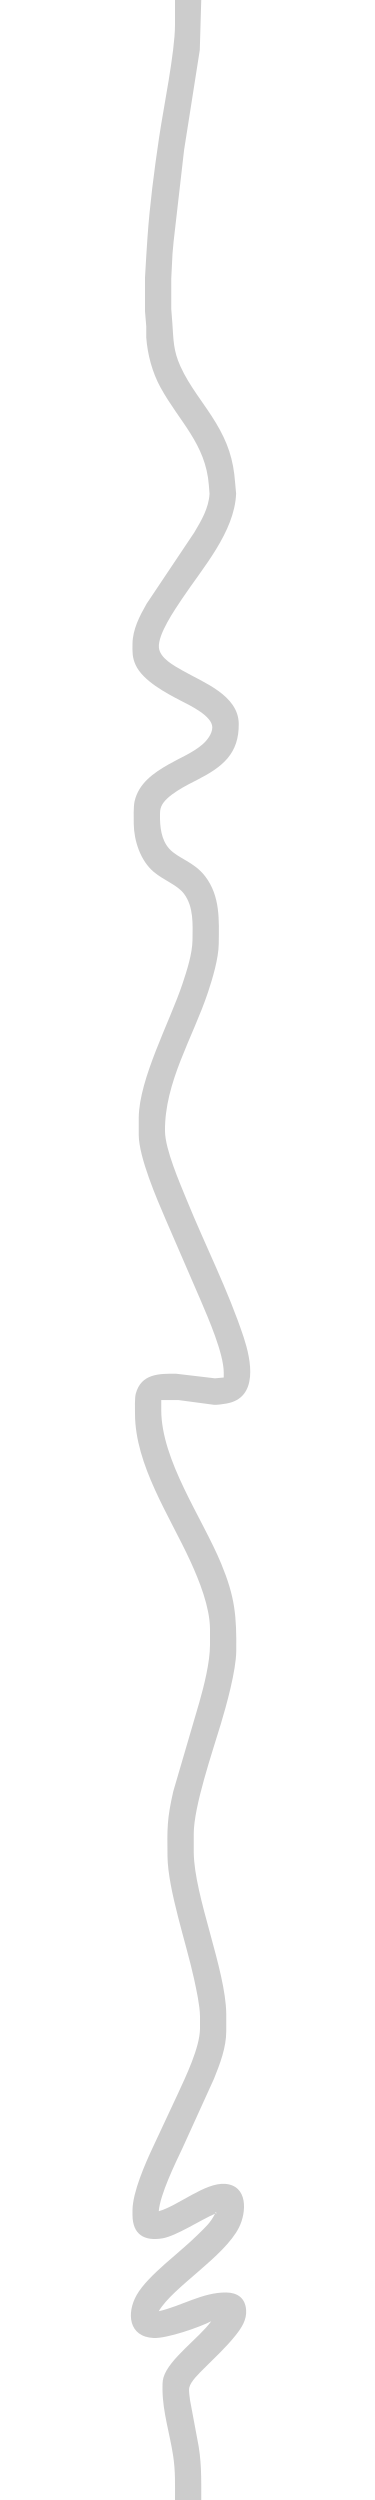
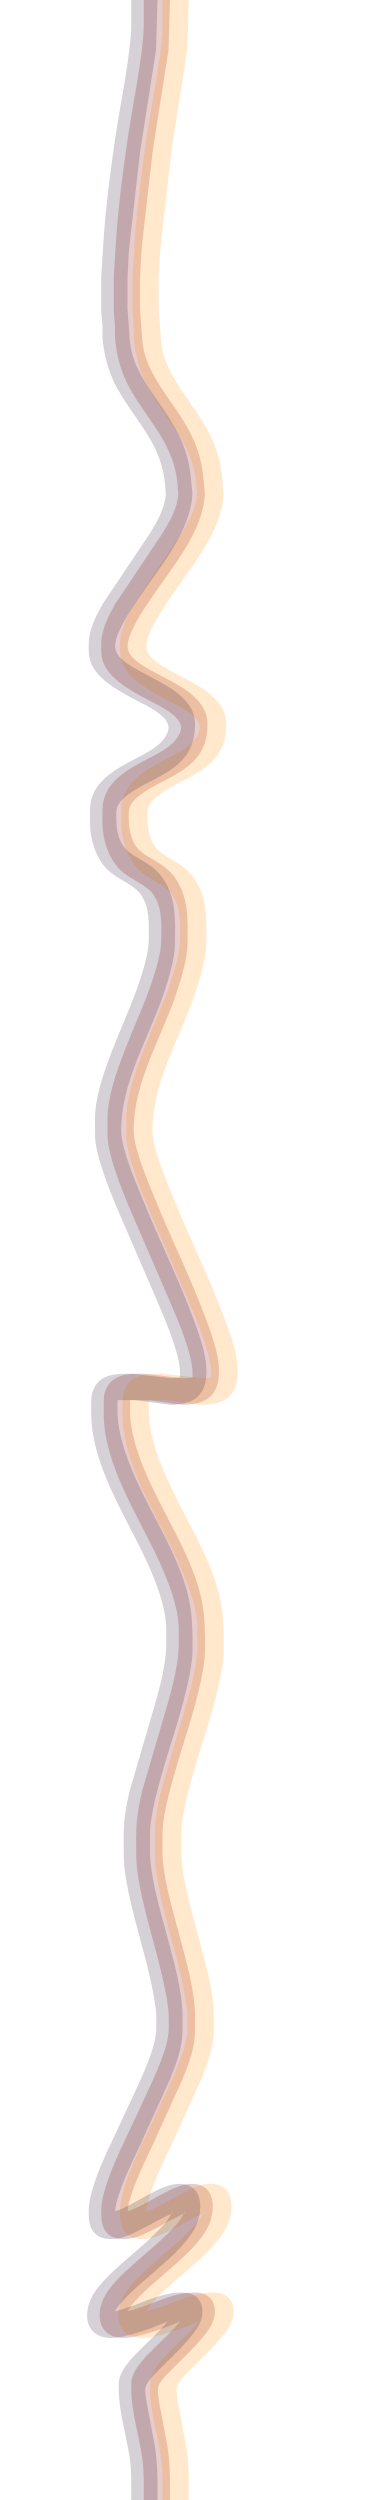
- <svg xmlns="http://www.w3.org/2000/svg" width="4in" height="26.667in" viewBox="0 0 300 2000">
-   <path id="Selection #1" fill="rgba(0,0,0,0.2)" stroke="" stroke-width="1" d="M 140.00,0.00            C 140.00,0.00 161.00,0.00 161.00,0.00              161.00,0.00 159.83,40.00 159.83,40.00              159.83,40.00 147.27,120.00 147.27,120.00              147.27,120.00 138.91,193.00 138.91,193.00              138.91,193.00 138.00,203.00 138.00,203.00              138.00,203.00 137.00,223.00 137.00,223.00              137.00,223.00 137.00,247.00 137.00,247.00              137.00,247.00 137.91,259.00 137.91,259.00              138.81,272.08 138.67,280.49 144.31,293.00              151.67,309.34 163.36,322.77 172.55,338.00              182.17,353.94 186.73,367.46 188.09,386.00              188.09,386.00 188.90,395.00 188.90,395.00              187.54,425.83 162.16,454.27 145.67,479.00              139.82,487.76 126.22,507.44 127.12,518.00              127.85,526.58 139.29,532.58 146.00,536.42              162.75,546.01 190.72,556.20 191.00,579.00              191.28,602.99 178.04,613.50 158.00,623.76              149.48,628.12 132.89,636.20 129.09,645.00              128.03,647.45 128.04,649.41 128.00,652.00              127.88,661.22 128.90,671.71 135.33,678.91              142.35,686.78 155.12,689.29 164.10,701.00              176.31,716.94 175.22,736.07 175.00,755.00              174.86,766.77 170.07,782.78 166.33,794.00              154.25,830.24 131.55,865.89 132.00,905.00              132.17,919.58 143.65,945.90 149.40,960.00              164.36,996.73 182.55,1032.28 195.00,1070.00              200.89,1087.85 207.16,1118.46 181.00,1122.86              178.08,1123.35 173.89,1124.02 171.00,1123.82              171.00,1123.82 143.00,1120.08 143.00,1120.08              143.00,1120.08 129.00,1120.08 129.00,1120.08              129.00,1120.08 129.00,1128.00 129.00,1128.00              129.06,1168.42 161.58,1213.83 176.99,1251.00              188.00,1277.58 189.33,1292.86 189.00,1321.00              188.81,1336.52 181.31,1363.72 176.72,1379.00              169.95,1401.56 155.03,1445.05 155.00,1467.00              155.00,1467.00 155.00,1482.00 155.00,1482.00              155.41,1517.13 180.58,1575.65 181.00,1611.00              181.00,1611.00 181.00,1625.00 181.00,1625.00              180.98,1638.15 176.03,1650.93 171.20,1663.00              171.20,1663.00 146.22,1718.00 146.22,1718.00              140.13,1730.88 128.15,1755.36 127.00,1769.00              142.70,1764.52 163.91,1745.97 180.00,1747.10              198.43,1748.39 197.36,1769.69 191.19,1782.00              179.43,1805.46 138.28,1829.68 127.00,1849.00              145.10,1844.91 162.17,1833.76 181.00,1834.00              190.03,1834.12 196.24,1838.49 196.90,1848.00              197.45,1855.84 193.38,1862.09 188.71,1868.00              181.02,1877.74 171.76,1886.23 163.00,1895.00              159.37,1898.64 152.64,1904.96 151.44,1910.00              150.82,1912.62 151.75,1917.11 152.00,1920.00              152.00,1920.00 157.79,1951.00 157.79,1951.00              161.39,1968.05 161.00,1982.81 161.00,2000.00              161.00,2000.00 140.00,2000.00 140.00,2000.00              140.00,1987.65 140.40,1977.35 138.57,1965.00              135.96,1947.41 130.21,1929.89 130.00,1912.00              129.97,1908.68 129.86,1905.22 130.79,1902.00              135.04,1887.19 159.54,1870.22 169.00,1857.00              159.35,1861.94 133.60,1870.85 123.00,1870.41              102.78,1869.57 101.09,1850.47 109.34,1836.00              118.34,1820.21 144.08,1801.92 158.00,1788.00              163.89,1782.11 168.26,1778.62 172.00,1771.00              160.55,1775.93 140.94,1788.85 130.00,1790.68              115.33,1793.13 106.07,1787.59 106.00,1772.00              106.00,1772.00 106.00,1768.00 106.00,1768.00              106.17,1753.73 116.07,1731.11 122.22,1718.00              122.22,1718.00 142.31,1675.00 142.31,1675.00              148.67,1661.13 159.82,1638.08 160.00,1623.00              160.00,1623.00 160.00,1613.00 160.00,1613.00              159.89,1604.27 157.08,1591.68 155.21,1583.00              149.23,1555.27 134.32,1511.82 134.00,1485.00              133.74,1462.73 133.57,1455.15 138.65,1433.00              138.65,1433.00 159.42,1362.00 159.42,1362.00              163.24,1348.62 167.98,1329.78 168.00,1316.00              168.00,1316.00 168.00,1303.00 168.00,1303.00              167.79,1285.45 159.53,1264.78 152.31,1249.00              135.77,1212.89 108.06,1171.97 108.00,1131.00              107.99,1126.99 107.69,1118.49 108.61,1115.00              112.91,1098.78 127.53,1098.85 141.00,1099.00              141.00,1099.00 172.00,1102.66 172.00,1102.66              172.00,1102.66 179.00,1102.00 179.00,1102.00              179.00,1102.00 179.00,1098.00 179.00,1098.00              178.93,1082.70 166.67,1054.65 160.42,1040.00              160.42,1040.00 132.72,976.00 132.72,976.00              125.41,959.07 111.08,925.75 111.00,908.00              111.00,908.00 111.00,894.00 111.00,894.00              111.37,862.77 135.84,817.46 146.00,787.00              149.49,776.53 153.87,763.03 154.00,752.00              154.14,739.60 155.07,725.52 147.21,715.04              141.87,707.91 131.21,704.42 123.01,697.54              112.38,688.60 107.16,672.60 107.00,659.00              106.95,654.30 106.71,645.24 107.68,641.00              111.00,626.52 122.91,618.34 135.00,611.43              143.89,606.34 154.14,602.28 161.96,595.54              165.62,592.39 169.77,587.06 169.84,582.00              169.96,572.84 152.18,564.45 145.00,560.74              132.95,554.52 114.30,544.64 108.52,532.00              105.70,525.85 105.93,521.53 106.00,515.00              106.14,503.46 111.70,492.80 117.28,483.00              117.28,483.00 155.40,426.00 155.40,426.00              161.12,416.39 167.00,406.48 167.63,395.00              167.63,395.00 167.08,388.00 167.08,388.00              164.50,355.01 143.45,337.34 128.44,310.00              121.83,297.98 118.02,283.65 117.00,270.00              117.00,270.00 117.00,261.00 117.00,261.00              117.00,261.00 116.00,249.00 116.00,249.00              116.00,249.00 116.00,222.00 116.00,222.00              116.00,222.00 117.00,205.00 117.00,205.00              117.00,205.00 117.91,191.00 117.91,191.00              119.78,163.86 123.30,136.94 127.27,110.00              130.77,86.25 139.97,41.75 140.00,20.00              140.00,20.00 140.00,0.00 140.00,0.00 Z            M 173.00,1770.00            C 173.00,1770.00 172.00,1770.00 172.00,1770.00              172.00,1770.00 173.00,1771.00 173.00,1771.00              173.00,1771.00 173.00,1770.00 173.00,1770.00 Z" />
+ <svg xmlns="http://www.w3.org/2000/svg" width="4in" height="26.667in" viewBox="100 0 150 2000">
+   <path id="Selection #1" fill="rgba(139,0,0,0.2)" stroke="" stroke-width="1" d="M 140.00,0.00           C 140.00,0.00 161.00,0.00 161.00,0.00             161.00,0.00 159.83,40.00 159.83,40.00             159.83,40.00 147.27,120.00 147.27,120.00             147.27,120.00 138.91,193.00 138.91,193.00             138.91,193.00 138.00,203.00 138.00,203.00             138.00,203.00 137.00,223.00 137.00,223.00             137.00,223.00 137.00,247.00 137.00,247.00             137.00,247.00 137.91,259.00 137.91,259.00             138.81,272.08 138.67,280.49 144.31,293.00             151.67,309.34 163.36,322.77 172.55,338.00             182.17,353.94 186.73,367.46 188.09,386.00             188.09,386.00 188.90,395.00 188.90,395.00             187.54,425.83 162.16,454.27 145.67,479.00             139.82,487.76 126.22,507.44 127.12,518.00             127.85,526.58 139.29,532.58 146.00,536.42             162.75,546.01 190.72,556.20 191.00,579.00             191.28,602.99 178.04,613.50 158.00,623.76             149.48,628.12 132.89,636.20 129.09,645.00             128.03,647.45 128.04,649.41 128.00,652.00             127.88,661.22 128.90,671.71 135.33,678.91             142.35,686.78 155.12,689.29 164.10,701.00             176.31,716.94 175.22,736.07 175.00,755.00             174.86,766.77 170.07,782.78 166.33,794.00             154.25,830.24 131.55,865.89 132.00,905.00             132.17,919.58 143.65,945.90 149.40,960.00             164.36,996.73 182.55,1032.28 195.00,1070.00             200.89,1087.85 207.16,1118.46 181.00,1122.86             178.08,1123.35 173.89,1124.02 171.00,1123.82             171.00,1123.82 143.00,1120.08 143.00,1120.08             143.00,1120.08 129.00,1120.08 129.00,1120.08             129.00,1120.08 129.00,1128.00 129.00,1128.00             129.06,1168.42 161.58,1213.83 176.99,1251.00             188.00,1277.58 189.33,1292.86 189.00,1321.00             188.81,1336.52 181.31,1363.72 176.72,1379.00             169.95,1401.56 155.03,1445.05 155.00,1467.00             155.00,1467.00 155.00,1482.00 155.00,1482.00             155.41,1517.13 180.58,1575.65 181.00,1611.00             181.00,1611.00 181.00,1625.00 181.00,1625.00             180.98,1638.15 176.03,1650.93 171.20,1663.00             171.20,1663.00 146.22,1718.00 146.22,1718.00             140.13,1730.88 128.15,1755.36 127.00,1769.00             142.70,1764.52 163.91,1745.97 180.00,1747.10             198.43,1748.39 197.36,1769.69 191.19,1782.00             179.43,1805.46 138.28,1829.68 127.00,1849.00             145.10,1844.91 162.17,1833.76 181.00,1834.00             190.03,1834.12 196.24,1838.49 196.90,1848.00             197.45,1855.84 193.38,1862.09 188.71,1868.00             181.02,1877.74 171.76,1886.23 163.00,1895.00             159.37,1898.64 152.64,1904.96 151.44,1910.00             150.82,1912.62 151.75,1917.11 152.00,1920.00             152.00,1920.00 157.79,1951.00 157.79,1951.00             161.39,1968.05 161.00,1982.81 161.00,2000.00             161.00,2000.00 140.00,2000.00 140.00,2000.00             140.00,1987.65 140.40,1977.35 138.57,1965.00             135.96,1947.41 130.21,1929.89 130.00,1912.00             129.97,1908.68 129.86,1905.22 130.79,1902.00             135.04,1887.19 159.54,1870.22 169.00,1857.00             159.35,1861.94 133.60,1870.85 123.00,1870.41             102.78,1869.57 101.09,1850.47 109.34,1836.00             118.34,1820.21 144.08,1801.92 158.00,1788.00             163.89,1782.11 168.26,1778.62 172.00,1771.00             160.55,1775.93 140.94,1788.85 130.00,1790.68             115.33,1793.13 106.07,1787.59 106.00,1772.00             106.00,1772.00 106.00,1768.00 106.00,1768.00             106.17,1753.73 116.07,1731.11 122.22,1718.00             122.22,1718.00 142.31,1675.00 142.31,1675.00             148.67,1661.13 159.82,1638.08 160.00,1623.00             160.00,1623.00 160.00,1613.00 160.00,1613.00             159.89,1604.27 157.08,1591.68 155.21,1583.00             149.23,1555.27 134.32,1511.82 134.00,1485.00             133.74,1462.73 133.57,1455.15 138.65,1433.00             138.65,1433.00 159.42,1362.00 159.42,1362.00             163.24,1348.62 167.98,1329.78 168.00,1316.00             168.00,1316.00 168.00,1303.00 168.00,1303.00             167.79,1285.45 159.53,1264.78 152.31,1249.00             135.77,1212.89 108.06,1171.97 108.00,1131.00             107.99,1126.99 107.69,1118.49 108.61,1115.00             112.91,1098.78 127.53,1098.85 141.00,1099.00             141.00,1099.00 172.00,1102.66 172.00,1102.66             172.00,1102.66 179.00,1102.00 179.00,1102.00             179.00,1102.00 179.00,1098.00 179.00,1098.00             178.93,1082.70 166.67,1054.65 160.42,1040.00             160.42,1040.00 132.72,976.00 132.72,976.00             125.41,959.07 111.08,925.75 111.00,908.00             111.00,908.00 111.00,894.00 111.00,894.00             111.37,862.77 135.84,817.46 146.00,787.00             149.49,776.53 153.87,763.03 154.00,752.00             154.14,739.60 155.07,725.52 147.21,715.04             141.87,707.91 131.21,704.42 123.01,697.54             112.38,688.60 107.16,672.60 107.00,659.00             106.95,654.30 106.71,645.24 107.68,641.00             111.00,626.52 122.91,618.34 135.00,611.43             143.89,606.34 154.14,602.28 161.96,595.54             165.62,592.39 169.77,587.06 169.84,582.00             169.96,572.84 152.18,564.45 145.00,560.74             132.95,554.52 114.30,544.64 108.52,532.00             105.70,525.85 105.93,521.53 106.00,515.00             106.14,503.46 111.70,492.80 117.28,483.00             117.28,483.00 155.40,426.00 155.40,426.00             161.12,416.39 167.00,406.48 167.63,395.00             167.63,395.00 167.08,388.00 167.08,388.00             164.50,355.01 143.45,337.34 128.44,310.00             121.83,297.98 118.02,283.65 117.00,270.00             117.00,270.00 117.00,261.00 117.00,261.00             117.00,261.00 116.00,249.00 116.00,249.00             116.00,249.00 116.00,222.00 116.00,222.00             116.00,222.00 117.00,205.00 117.00,205.00             117.00,205.00 117.91,191.00 117.91,191.00             119.78,163.86 123.30,136.94 127.27,110.00             130.77,86.25 139.97,41.75 140.00,20.00             140.00,20.00 140.00,0.00 140.00,0.00 Z           M 173.00,1770.00           C 173.00,1770.00 172.00,1770.00 172.00,1770.00             172.00,1770.00 173.00,1771.00 173.00,1771.00             173.00,1771.00 173.00,1770.00 173.00,1770.00 Z" />
+   <path id="Selection #2" transform="translate(15)" fill="rgba(255,140,0,0.2)" x="200" stroke="" stroke-width="1" d="M 140.00,0.00            C 140.00,0.00 161.00,0.00 161.00,0.00              161.00,0.00 159.83,40.00 159.83,40.00              159.83,40.00 147.27,120.00 147.27,120.00              147.27,120.00 138.91,193.00 138.91,193.00              138.91,193.00 138.00,203.00 138.00,203.00              138.00,203.00 137.00,223.00 137.00,223.00              137.00,223.00 137.00,247.00 137.00,247.00              137.00,247.00 137.91,259.00 137.91,259.00              138.81,272.08 138.67,280.49 144.31,293.00              151.67,309.34 163.36,322.77 172.55,338.00              182.17,353.94 186.73,367.46 188.09,386.00              188.09,386.00 188.90,395.00 188.90,395.00              187.54,425.83 162.16,454.27 145.67,479.00              139.82,487.76 126.22,507.44 127.12,518.00              127.85,526.58 139.29,532.58 146.00,536.42              162.75,546.01 190.72,556.20 191.00,579.00              191.28,602.99 178.04,613.50 158.00,623.76              149.48,628.12 132.89,636.20 129.09,645.00              128.03,647.45 128.04,649.41 128.00,652.00              127.88,661.22 128.90,671.71 135.33,678.91              142.35,686.78 155.12,689.29 164.10,701.00              176.31,716.94 175.22,736.07 175.00,755.00              174.86,766.77 170.07,782.78 166.33,794.00              154.25,830.24 131.55,865.89 132.00,905.00              132.17,919.58 143.65,945.90 149.40,960.00              164.36,996.73 182.55,1032.28 195.00,1070.00              200.89,1087.85 207.16,1118.46 181.00,1122.86              178.08,1123.35 173.89,1124.02 171.00,1123.82              171.00,1123.82 143.00,1120.08 143.00,1120.08              143.00,1120.08 129.00,1120.08 129.00,1120.08              129.00,1120.08 129.00,1128.00 129.00,1128.00              129.06,1168.42 161.58,1213.83 176.99,1251.00              188.00,1277.58 189.33,1292.86 189.00,1321.00              188.81,1336.52 181.31,1363.72 176.72,1379.00              169.95,1401.56 155.03,1445.05 155.00,1467.00              155.00,1467.00 155.00,1482.00 155.00,1482.00              155.41,1517.13 180.58,1575.65 181.00,1611.00              181.00,1611.00 181.00,1625.00 181.00,1625.00              180.98,1638.15 176.03,1650.93 171.20,1663.00              171.20,1663.00 146.22,1718.00 146.22,1718.00              140.13,1730.88 128.15,1755.36 127.00,1769.00              142.70,1764.52 163.91,1745.97 180.00,1747.10              198.43,1748.39 197.36,1769.69 191.19,1782.00              179.43,1805.46 138.28,1829.68 127.00,1849.00              145.10,1844.91 162.17,1833.76 181.00,1834.00              190.03,1834.12 196.24,1838.49 196.90,1848.00              197.45,1855.84 193.38,1862.09 188.71,1868.00              181.02,1877.74 171.76,1886.23 163.00,1895.00              159.37,1898.64 152.64,1904.96 151.44,1910.00              150.82,1912.62 151.75,1917.11 152.00,1920.00              152.00,1920.00 157.79,1951.00 157.79,1951.00              161.39,1968.05 161.00,1982.81 161.00,2000.00              161.00,2000.00 140.00,2000.00 140.00,2000.00              140.00,1987.65 140.40,1977.35 138.57,1965.00              135.96,1947.41 130.21,1929.89 130.00,1912.00              129.97,1908.68 129.86,1905.22 130.79,1902.00              135.04,1887.19 159.54,1870.22 169.00,1857.00              159.35,1861.94 133.60,1870.85 123.00,1870.41              102.78,1869.57 101.09,1850.47 109.34,1836.00              118.34,1820.21 144.08,1801.92 158.00,1788.00              163.89,1782.11 168.26,1778.62 172.00,1771.00              160.55,1775.93 140.94,1788.85 130.00,1790.68              115.33,1793.13 106.07,1787.59 106.00,1772.00              106.00,1772.00 106.00,1768.00 106.00,1768.00              106.17,1753.73 116.07,1731.11 122.22,1718.00              122.22,1718.00 142.31,1675.00 142.31,1675.00              148.67,1661.13 159.82,1638.08 160.00,1623.00              160.00,1623.00 160.00,1613.00 160.00,1613.00              159.89,1604.27 157.08,1591.68 155.21,1583.00              149.23,1555.27 134.32,1511.82 134.00,1485.00              133.74,1462.73 133.57,1455.15 138.65,1433.00              138.65,1433.00 159.42,1362.00 159.42,1362.00              163.24,1348.62 167.98,1329.78 168.00,1316.00              168.00,1316.00 168.00,1303.00 168.00,1303.00              167.79,1285.45 159.53,1264.78 152.31,1249.00              135.77,1212.89 108.06,1171.97 108.00,1131.00              107.99,1126.99 107.69,1118.49 108.61,1115.00              112.91,1098.78 127.53,1098.85 141.00,1099.00              141.00,1099.00 172.00,1102.66 172.00,1102.66              172.00,1102.66 179.00,1102.00 179.00,1102.00              179.00,1102.00 179.00,1098.00 179.00,1098.00              178.93,1082.70 166.67,1054.65 160.42,1040.00              160.42,1040.00 132.72,976.00 132.72,976.00              125.41,959.07 111.08,925.75 111.00,908.00              111.00,908.00 111.00,894.00 111.00,894.00              111.37,862.77 135.84,817.46 146.00,787.00              149.49,776.53 153.87,763.03 154.00,752.00              154.14,739.60 155.07,725.52 147.21,715.04              141.87,707.91 131.21,704.42 123.01,697.54              112.38,688.60 107.16,672.60 107.00,659.00              106.95,654.30 106.71,645.24 107.68,641.00              111.00,626.52 122.91,618.34 135.00,611.43              143.89,606.34 154.14,602.28 161.96,595.54              165.62,592.39 169.77,587.06 169.84,582.00              169.96,572.84 152.18,564.45 145.00,560.74              132.95,554.52 114.30,544.64 108.52,532.00              105.70,525.85 105.93,521.53 106.00,515.00              106.14,503.46 111.70,492.80 117.28,483.00              117.28,483.00 155.40,426.00 155.40,426.00              161.12,416.39 167.00,406.48 167.63,395.00              167.63,395.00 167.08,388.00 167.08,388.00              164.50,355.01 143.45,337.34 128.44,310.00              121.83,297.98 118.02,283.65 117.00,270.00              117.00,270.00 117.00,261.00 117.00,261.00              117.00,261.00 116.00,249.00 116.00,249.00              116.00,249.00 116.00,222.00 116.00,222.00              116.00,222.00 117.00,205.00 117.00,205.00              117.00,205.00 117.91,191.00 117.91,191.00              119.78,163.86 123.30,136.94 127.27,110.00              130.77,86.25 139.97,41.75 140.00,20.00              140.00,20.00 140.00,0.00 140.00,0.00 Z            M 173.00,1770.00            C 173.00,1770.00 172.00,1770.00 172.00,1770.00              172.00,1770.00 173.00,1771.00 173.00,1771.00              173.00,1771.00 173.00,1770.00 173.00,1770.00 Z" />
+   <path id="Selection #2" transform="translate(-10)" fill="rgba(48,25,52,0.2)" x="200" stroke="" stroke-width="1" d="M 140.00,0.00            C 140.00,0.00 161.00,0.00 161.00,0.00              161.00,0.00 159.83,40.00 159.83,40.00              159.83,40.00 147.27,120.00 147.27,120.00              147.27,120.00 138.91,193.00 138.91,193.00              138.91,193.00 138.00,203.00 138.00,203.00              138.00,203.00 137.00,223.00 137.00,223.00              137.00,223.00 137.00,247.00 137.00,247.00              137.00,247.00 137.91,259.00 137.91,259.00              138.81,272.08 138.67,280.49 144.31,293.00              151.67,309.34 163.36,322.77 172.55,338.00              182.17,353.94 186.73,367.46 188.09,386.00              188.09,386.00 188.90,395.00 188.90,395.00              187.54,425.83 162.16,454.27 145.67,479.00              139.82,487.76 126.22,507.44 127.12,518.00              127.85,526.58 139.29,532.58 146.00,536.42              162.75,546.01 190.72,556.20 191.00,579.00              191.28,602.99 178.04,613.50 158.00,623.76              149.48,628.12 132.89,636.20 129.09,645.00              128.03,647.45 128.04,649.41 128.00,652.00              127.88,661.22 128.90,671.71 135.33,678.91              142.35,686.78 155.12,689.29 164.10,701.00              176.31,716.94 175.22,736.07 175.00,755.00              174.86,766.77 170.07,782.78 166.33,794.00              154.25,830.24 131.55,865.89 132.00,905.00              132.17,919.58 143.65,945.90 149.40,960.00              164.36,996.73 182.55,1032.28 195.00,1070.00              200.89,1087.85 207.16,1118.46 181.00,1122.86              178.08,1123.35 173.89,1124.02 171.00,1123.82              171.00,1123.82 143.00,1120.08 143.00,1120.08              143.00,1120.08 129.00,1120.08 129.00,1120.08              129.00,1120.08 129.00,1128.00 129.00,1128.00              129.06,1168.42 161.58,1213.83 176.99,1251.00              188.00,1277.58 189.33,1292.86 189.00,1321.00              188.81,1336.52 181.31,1363.72 176.72,1379.00              169.95,1401.56 155.03,1445.05 155.00,1467.00              155.00,1467.00 155.00,1482.00 155.00,1482.00              155.41,1517.13 180.58,1575.65 181.00,1611.00              181.00,1611.00 181.00,1625.00 181.00,1625.00              180.98,1638.15 176.03,1650.93 171.20,1663.00              171.20,1663.00 146.22,1718.00 146.22,1718.00              140.13,1730.88 128.15,1755.36 127.00,1769.00              142.70,1764.52 163.91,1745.97 180.00,1747.10              198.43,1748.39 197.36,1769.69 191.19,1782.00              179.43,1805.46 138.28,1829.68 127.00,1849.00              145.10,1844.91 162.17,1833.76 181.00,1834.00              190.03,1834.12 196.24,1838.49 196.90,1848.00              197.45,1855.84 193.38,1862.09 188.71,1868.00              181.02,1877.74 171.76,1886.23 163.00,1895.00              159.37,1898.64 152.64,1904.96 151.44,1910.00              150.82,1912.62 151.75,1917.11 152.00,1920.00              152.00,1920.00 157.79,1951.00 157.79,1951.00              161.39,1968.05 161.00,1982.81 161.00,2000.00              161.00,2000.00 140.00,2000.00 140.00,2000.00              140.00,1987.65 140.40,1977.35 138.57,1965.00              135.96,1947.41 130.21,1929.89 130.00,1912.00              129.97,1908.68 129.86,1905.22 130.79,1902.00              135.04,1887.19 159.54,1870.22 169.00,1857.00              159.35,1861.94 133.60,1870.85 123.00,1870.41              102.78,1869.57 101.09,1850.47 109.34,1836.00              118.34,1820.21 144.08,1801.92 158.00,1788.00              163.89,1782.11 168.26,1778.62 172.00,1771.00              160.55,1775.93 140.94,1788.85 130.00,1790.68              115.33,1793.13 106.07,1787.59 106.00,1772.00              106.00,1772.00 106.00,1768.00 106.00,1768.00              106.17,1753.73 116.07,1731.11 122.22,1718.00              122.22,1718.00 142.31,1675.00 142.31,1675.00              148.67,1661.13 159.82,1638.08 160.00,1623.00              160.00,1623.00 160.00,1613.00 160.00,1613.00              159.89,1604.27 157.08,1591.68 155.21,1583.00              149.23,1555.27 134.32,1511.82 134.00,1485.00              133.74,1462.73 133.57,1455.15 138.65,1433.00              138.65,1433.00 159.42,1362.00 159.42,1362.00              163.24,1348.62 167.98,1329.78 168.00,1316.00              168.00,1316.00 168.00,1303.00 168.00,1303.00              167.79,1285.45 159.53,1264.78 152.31,1249.00              135.77,1212.89 108.06,1171.97 108.00,1131.00              107.99,1126.99 107.69,1118.49 108.61,1115.00              112.91,1098.78 127.53,1098.85 141.00,1099.00              141.00,1099.00 172.00,1102.66 172.00,1102.66              172.00,1102.66 179.00,1102.00 179.00,1102.00              179.00,1102.00 179.00,1098.00 179.00,1098.00              178.93,1082.70 166.67,1054.65 160.42,1040.00              160.42,1040.00 132.72,976.00 132.72,976.00              125.41,959.07 111.08,925.75 111.00,908.00              111.00,908.00 111.00,894.00 111.00,894.00              111.37,862.77 135.84,817.46 146.00,787.00              149.49,776.53 153.87,763.03 154.00,752.00              154.14,739.60 155.07,725.52 147.21,715.04              141.87,707.91 131.21,704.42 123.01,697.54              112.38,688.60 107.16,672.60 107.00,659.00              106.95,654.30 106.71,645.24 107.68,641.00              111.00,626.52 122.91,618.34 135.00,611.43              143.89,606.34 154.14,602.28 161.96,595.54              165.62,592.39 169.77,587.06 169.84,582.00              169.96,572.84 152.18,564.45 145.00,560.74              132.95,554.52 114.30,544.64 108.52,532.00              105.70,525.85 105.93,521.53 106.00,515.00              106.14,503.46 111.70,492.80 117.28,483.00              117.28,483.00 155.40,426.00 155.40,426.00              161.12,416.39 167.00,406.48 167.63,395.00              167.63,395.00 167.08,388.00 167.08,388.00              164.50,355.01 143.45,337.34 128.44,310.00              121.83,297.98 118.02,283.65 117.00,270.00              117.00,270.00 117.00,261.00 117.00,261.00              117.00,261.00 116.00,249.00 116.00,249.00              116.00,249.00 116.00,222.00 116.00,222.00              116.00,222.00 117.00,205.00 117.00,205.00              117.00,205.00 117.91,191.00 117.91,191.00              119.78,163.86 123.30,136.94 127.27,110.00              130.77,86.25 139.97,41.75 140.00,20.00              140.00,20.00 140.00,0.00 140.00,0.00 Z            M 173.00,1770.00            C 173.00,1770.00 172.00,1770.00 172.00,1770.00              172.00,1770.00 173.00,1771.00 173.00,1771.00              173.00,1771.00 173.00,1770.00 173.00,1770.00 Z" />
</svg>
